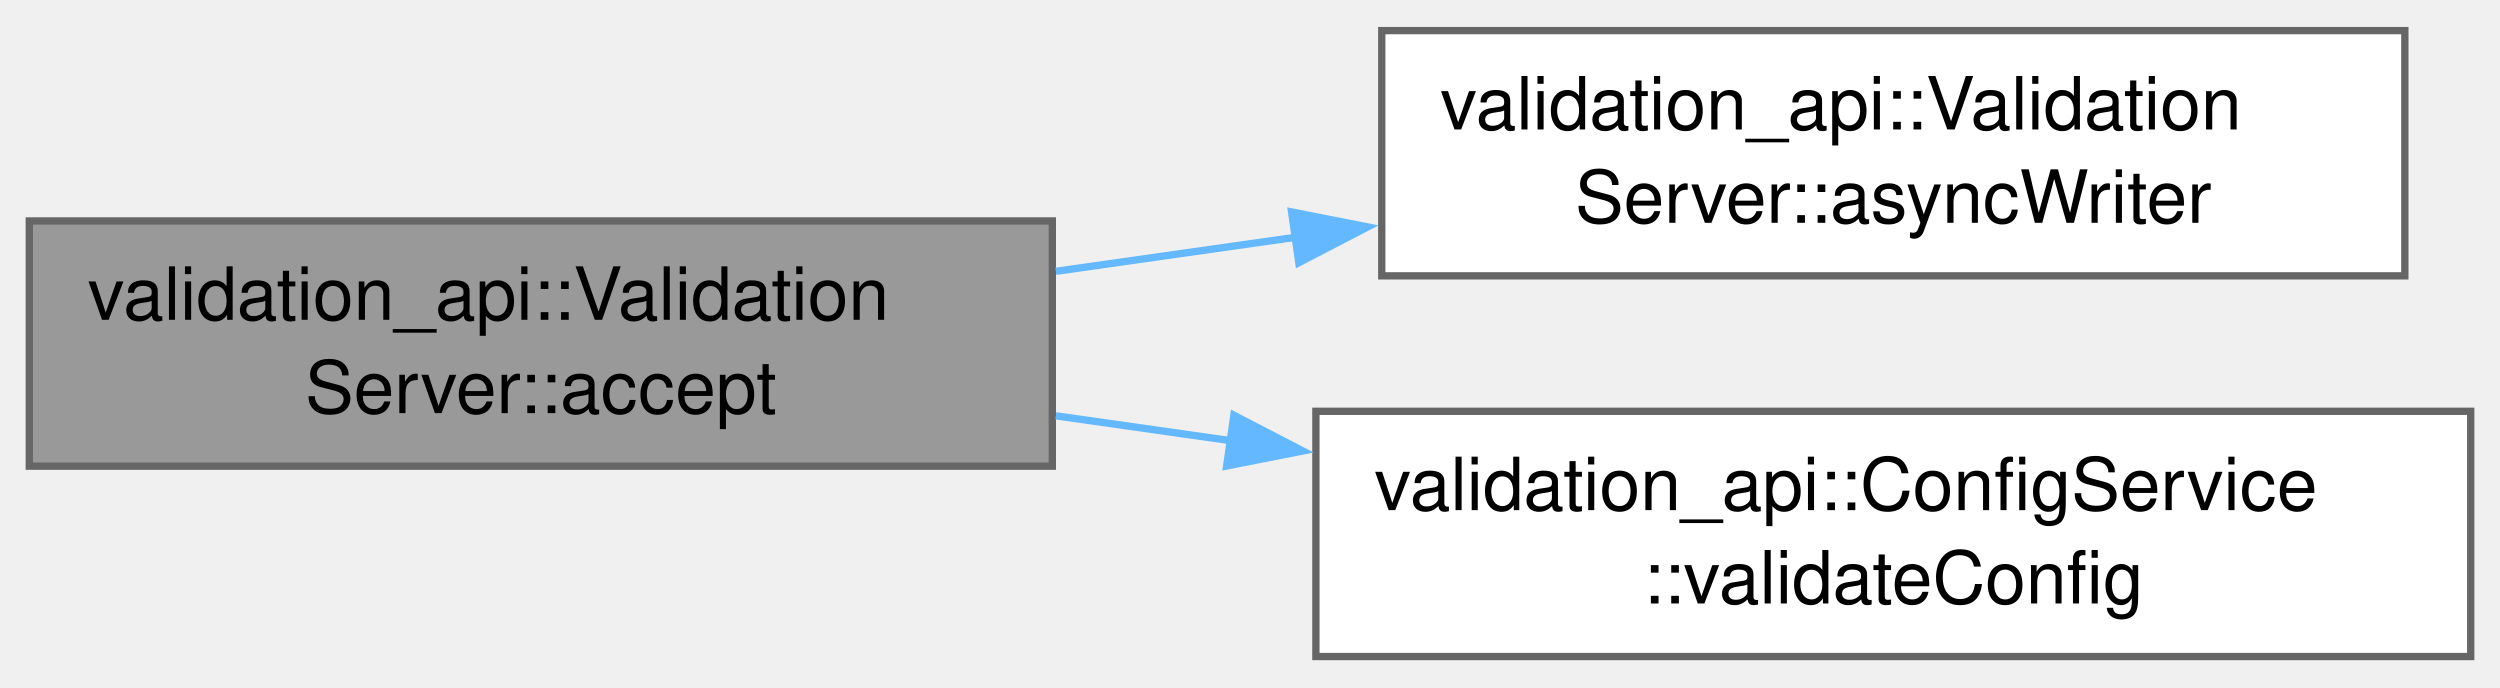
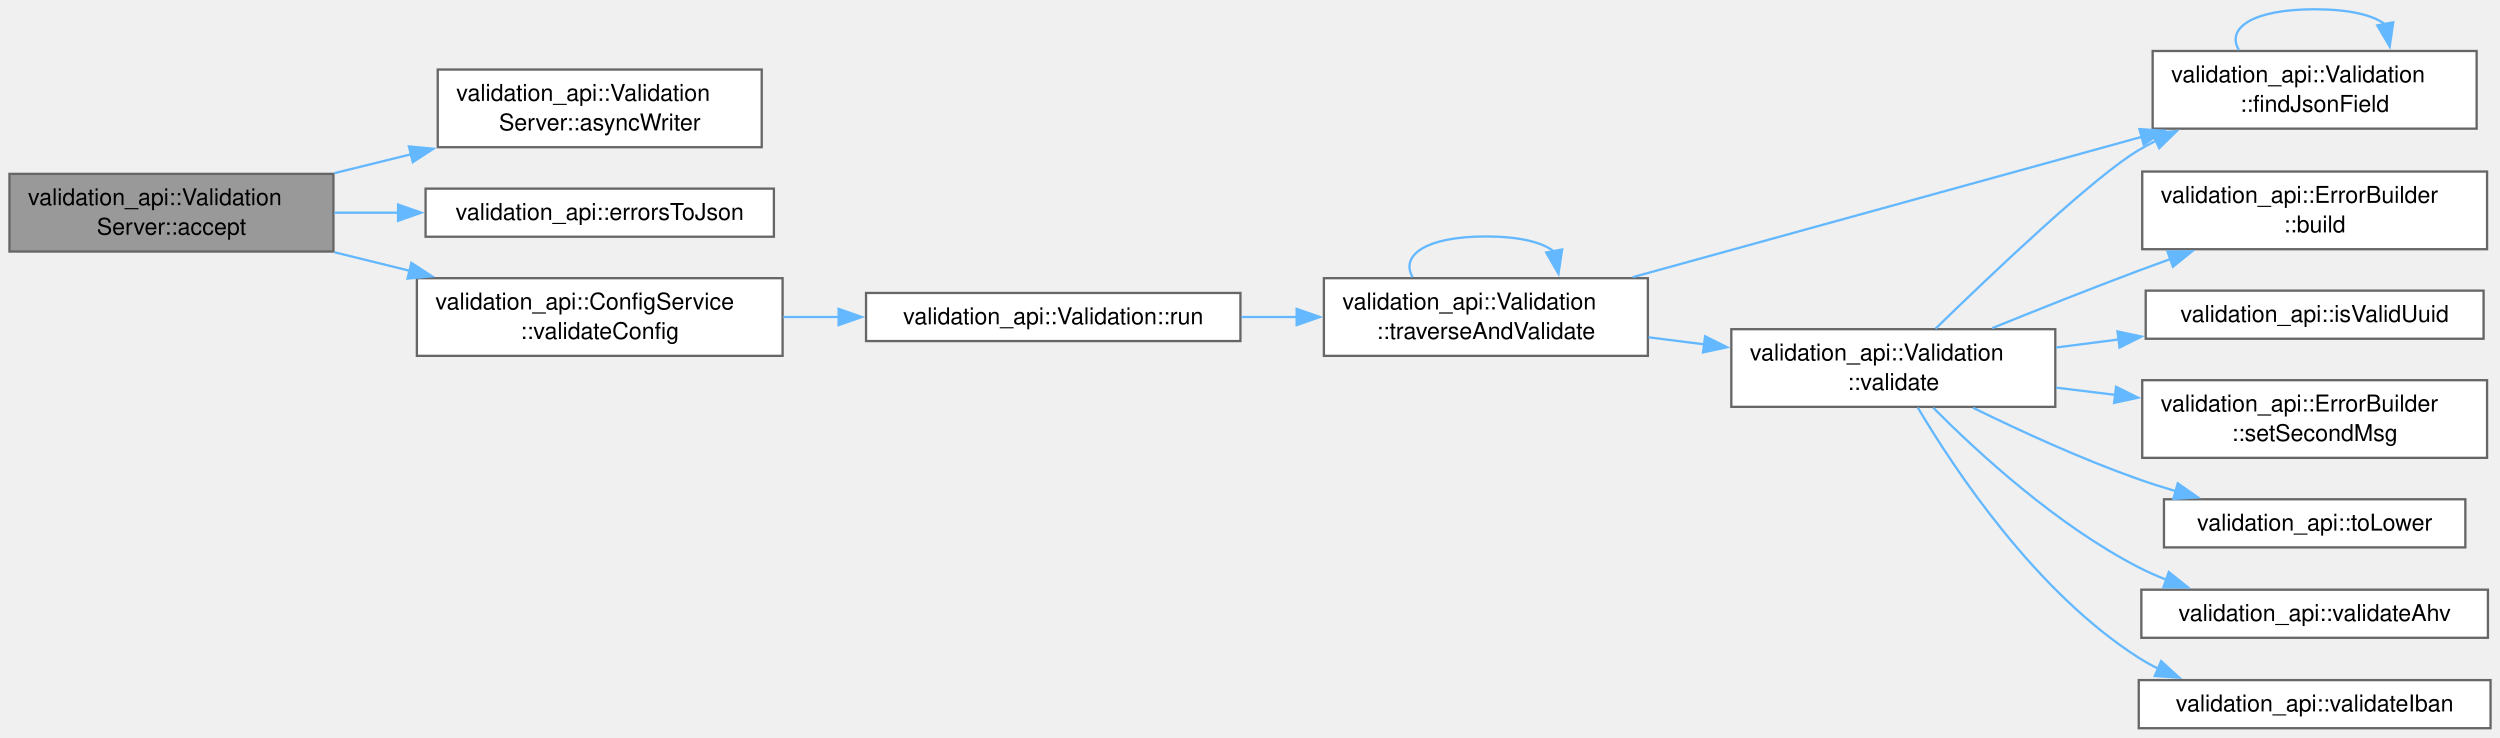
- <svg xmlns="http://www.w3.org/2000/svg" xmlns:xlink="http://www.w3.org/1999/xlink" width="342pt" height="94pt" viewBox="0.00 0.00 341.50 93.50">
-   <g id="graph0" class="graph" transform="scale(1 1) rotate(0) translate(4 89.5)">
+ <svg xmlns="http://www.w3.org/2000/svg" xmlns:xlink="http://www.w3.org/1999/xlink" width="1078pt" height="318pt" viewBox="0.00 0.00 1078.25 318.12">
+   <g id="graph0" class="graph" transform="scale(1 1) rotate(0) translate(4 314.12)">
    <g id="Node000001" class="node">
      <g id="a_Node000001">
-         <a xlink:title="Accept a connection @detail This function is called when a connection is accepted....">
-           <polygon fill="#999999" stroke="#666666" points="139.75,-59.5 0,-59.5 0,-26 139.75,-26 139.75,-59.5" />
-           <text text-anchor="start" x="8" y="-46" font-family="Helvetica,sans-Serif" font-size="10.00">validation_api::Validation</text>
-           <text text-anchor="middle" x="69.88" y="-33.25" font-family="Helvetica,sans-Serif" font-size="10.00">Server::accept</text>
+         <a xlink:title="Accept a connection.">
+           <polygon fill="#999999" stroke="#666666" points="139.75,-239.12 0,-239.12 0,-205.62 139.75,-205.62 139.75,-239.12" />
+           <text text-anchor="start" x="8" y="-225.62" font-family="Helvetica,sans-Serif" font-size="10.00">validation_api::Validation</text>
+           <text text-anchor="middle" x="69.88" y="-212.88" font-family="Helvetica,sans-Serif" font-size="10.00">Server::accept</text>
        </a>
      </g>
    </g>
    <g id="Node000002" class="node">
      <g id="a_Node000002">
        <a xlink:href="classvalidation__api_1_1ValidationServer.html#a59c4a313effe28cc0acca7b8bb3a26e4" target="_top" xlink:title=" ">
-           <polygon fill="white" stroke="#666666" points="324.5,-85.5 184.75,-85.5 184.75,-52 324.5,-52 324.5,-85.5" />
-           <text text-anchor="start" x="192.75" y="-72" font-family="Helvetica,sans-Serif" font-size="10.00">validation_api::Validation</text>
-           <text text-anchor="middle" x="254.62" y="-59.25" font-family="Helvetica,sans-Serif" font-size="10.00">Server::asyncWriter</text>
+           <polygon fill="white" stroke="#666666" points="324.5,-284.12 184.75,-284.12 184.75,-250.62 324.5,-250.62 324.5,-284.12" />
+           <text text-anchor="start" x="192.75" y="-270.62" font-family="Helvetica,sans-Serif" font-size="10.00">validation_api::Validation</text>
+           <text text-anchor="middle" x="254.62" y="-257.88" font-family="Helvetica,sans-Serif" font-size="10.00">Server::asyncWriter</text>
        </a>
      </g>
    </g>
    <g id="edge1_Node000001_Node000002" class="edge">
      <g id="a_edge1_Node000001_Node000002">
        <a xlink:title=" ">
-           <path fill="none" stroke="#63b8ff" d="M140.23,-52.62C150.94,-54.14 162.09,-55.73 173.03,-57.28" />
-           <polygon fill="#63b8ff" stroke="#63b8ff" points="172.43,-60.73 182.82,-58.68 173.42,-53.8 172.43,-60.73" />
+           <path fill="none" stroke="#63b8ff" d="M140.23,-239.45C151.05,-242.12 162.32,-244.89 173.37,-247.61" />
+           <polygon fill="#63b8ff" stroke="#63b8ff" points="172.31,-250.96 182.85,-249.95 173.98,-244.16 172.31,-250.96" />
        </a>
      </g>
    </g>
    <g id="Node000003" class="node">
      <g id="a_Node000003">
-         <a xlink:href="classvalidation__api_1_1ConfigService.html#a654e84f4f588f7391f93210c1e08344f" target="_top" xlink:title="getConfigs method">
-           <polygon fill="white" stroke="#666666" points="333.5,-33.5 175.75,-33.5 175.75,0 333.5,0 333.5,-33.5" />
-           <text text-anchor="start" x="183.75" y="-20" font-family="Helvetica,sans-Serif" font-size="10.00">validation_api::ConfigService</text>
-           <text text-anchor="middle" x="254.62" y="-7.25" font-family="Helvetica,sans-Serif" font-size="10.00">::validateConfig</text>
+         <a xlink:href="namespacevalidation__api.html#ad94de3de52c70b315f5b36cce4642718" target="_top" xlink:title=" ">
+           <polygon fill="white" stroke="#666666" points="329.75,-232.75 179.5,-232.75 179.5,-212 329.75,-212 329.75,-232.75" />
+           <text text-anchor="middle" x="254.62" y="-219.25" font-family="Helvetica,sans-Serif" font-size="10.00">validation_api::errorsToJson</text>
        </a>
      </g>
    </g>
    <g id="edge2_Node000001_Node000003" class="edge">
      <g id="a_edge2_Node000001_Node000003">
        <a xlink:title=" ">
-           <path fill="none" stroke="#63b8ff" d="M140.23,-32.88C148.05,-31.77 156.1,-30.62 164.14,-29.48" />
-           <polygon fill="#63b8ff" stroke="#63b8ff" points="164.55,-32.96 173.96,-28.08 163.56,-26.03 164.55,-32.96" />
+           <path fill="none" stroke="#63b8ff" d="M140.23,-222.38C149.27,-222.38 158.62,-222.38 167.9,-222.38" />
+           <polygon fill="#63b8ff" stroke="#63b8ff" points="167.63,-225.88 177.63,-222.38 167.63,-218.88 167.63,-225.88" />
+         </a>
+       </g>
+     </g>
+     <g id="Node000004" class="node">
+       <g id="a_Node000004">
+         <a xlink:href="classvalidation__api_1_1ConfigService.html#a654e84f4f588f7391f93210c1e08344f" target="_top" xlink:title="getConfigs method">
+           <polygon fill="white" stroke="#666666" points="333.5,-194.12 175.75,-194.12 175.75,-160.62 333.5,-160.62 333.5,-194.12" />
+           <text text-anchor="start" x="183.75" y="-180.62" font-family="Helvetica,sans-Serif" font-size="10.00">validation_api::ConfigService</text>
+           <text text-anchor="middle" x="254.62" y="-167.88" font-family="Helvetica,sans-Serif" font-size="10.00">::validateConfig</text>
+         </a>
+       </g>
+     </g>
+     <g id="edge3_Node000001_Node000004" class="edge">
+       <g id="a_edge3_Node000001_Node000004">
+         <a xlink:title=" ">
+           <path fill="none" stroke="#63b8ff" d="M140.23,-205.3C150.79,-202.7 161.78,-199.99 172.57,-197.33" />
+           <polygon fill="#63b8ff" stroke="#63b8ff" points="173.37,-200.74 182.25,-194.95 171.7,-193.94 173.37,-200.74" />
+         </a>
+       </g>
+     </g>
+     <g id="Node000005" class="node">
+       <g id="a_Node000005">
+         <a xlink:href="classvalidation__api_1_1Validation.html#ac6c337d3af39943a8e603a5f21f5922a" target="_top" xlink:title=" ">
+           <polygon fill="white" stroke="#666666" points="531,-187.75 369.5,-187.75 369.5,-167 531,-167 531,-187.75" />
+           <text text-anchor="middle" x="450.25" y="-174.25" font-family="Helvetica,sans-Serif" font-size="10.00">validation_api::Validation::run</text>
+         </a>
+       </g>
+     </g>
+     <g id="edge4_Node000004_Node000005" class="edge">
+       <g id="a_edge4_Node000004_Node000005">
+         <a xlink:title=" ">
+           <path fill="none" stroke="#63b8ff" d="M333.82,-177.38C341.74,-177.38 349.83,-177.38 357.87,-177.38" />
+           <polygon fill="#63b8ff" stroke="#63b8ff" points="357.67,-180.88 367.67,-177.38 357.67,-173.88 357.67,-180.88" />
+         </a>
+       </g>
+     </g>
+     <g id="Node000006" class="node">
+       <g id="a_Node000006">
+         <a xlink:href="classvalidation__api_1_1Validation.html#a3c8146fc89af5b8cef0c1bb6c9d473f2" target="_top" xlink:title="Traverse through the json object and validate the fields.">
+           <polygon fill="white" stroke="#666666" points="706.75,-194.12 567,-194.12 567,-160.62 706.75,-160.62 706.75,-194.12" />
+           <text text-anchor="start" x="575" y="-180.62" font-family="Helvetica,sans-Serif" font-size="10.00">validation_api::Validation</text>
+           <text text-anchor="middle" x="636.88" y="-167.88" font-family="Helvetica,sans-Serif" font-size="10.00">::traverseAndValidate</text>
+         </a>
+       </g>
+     </g>
+     <g id="edge5_Node000005_Node000006" class="edge">
+       <g id="a_edge5_Node000005_Node000006">
+         <a xlink:title=" ">
+           <path fill="none" stroke="#63b8ff" d="M531.42,-177.38C539.34,-177.38 547.37,-177.38 555.28,-177.38" />
+           <polygon fill="#63b8ff" stroke="#63b8ff" points="555.26,-180.88 565.26,-177.38 555.26,-173.88 555.26,-180.88" />
+         </a>
+       </g>
+     </g>
+     <g id="edge8_Node000006_Node000006" class="edge">
+       <g id="a_edge8_Node000006_Node000006">
+         <a xlink:title=" ">
+           <path fill="none" stroke="#63b8ff" d="M605.28,-194.54C599.91,-203.74 610.44,-212.12 636.88,-212.12 651.74,-212.12 661.58,-209.47 666.39,-205.51" />
+           <polygon fill="#63b8ff" stroke="#63b8ff" points="669.76,-206.5 668.19,-196.03 662.88,-205.2 669.76,-206.5" />
+         </a>
+       </g>
+     </g>
+     <g id="Node000007" class="node">
+       <g id="a_Node000007">
+         <a xlink:href="classvalidation__api_1_1Validation.html#a2005828d7e475090ef5a895348bfb760" target="_top" xlink:title=" ">
+           <polygon fill="white" stroke="#666666" points="1064.25,-292.12 924.5,-292.12 924.5,-258.62 1064.25,-258.62 1064.25,-292.12" />
+           <text text-anchor="start" x="932.5" y="-278.62" font-family="Helvetica,sans-Serif" font-size="10.00">validation_api::Validation</text>
+           <text text-anchor="middle" x="994.38" y="-265.88" font-family="Helvetica,sans-Serif" font-size="10.00">::findJsonField</text>
+         </a>
+       </g>
+     </g>
+     <g id="edge6_Node000006_Node000007" class="edge">
+       <g id="a_edge6_Node000006_Node000007">
+         <a xlink:title=" ">
+           <path fill="none" stroke="#63b8ff" d="M700.21,-194.56C761.48,-211.45 854.99,-237.23 919.86,-255.11" />
+           <polygon fill="#63b8ff" stroke="#63b8ff" points="918.79,-258.44 929.36,-257.73 920.65,-251.7 918.79,-258.44" />
+         </a>
+       </g>
+     </g>
+     <g id="Node000008" class="node">
+       <g id="a_Node000008">
+         <a xlink:href="classvalidation__api_1_1Validation.html#a1cc0802269d88c233ad3c3d1d6c3dd12" target="_top" xlink:title=" ">
+           <polygon fill="white" stroke="#666666" points="882.5,-172.12 742.75,-172.12 742.75,-138.62 882.5,-138.62 882.5,-172.12" />
+           <text text-anchor="start" x="750.75" y="-158.62" font-family="Helvetica,sans-Serif" font-size="10.00">validation_api::Validation</text>
+           <text text-anchor="middle" x="812.62" y="-145.88" font-family="Helvetica,sans-Serif" font-size="10.00">::validate</text>
+         </a>
+       </g>
+     </g>
+     <g id="edge9_Node000006_Node000008" class="edge">
+       <g id="a_edge9_Node000006_Node000008">
+         <a xlink:title=" ">
+           <path fill="none" stroke="#63b8ff" d="M707.04,-168.62C714.96,-167.62 723.07,-166.59 731.12,-165.57" />
+           <polygon fill="#63b8ff" stroke="#63b8ff" points="731.43,-169.06 740.91,-164.33 730.55,-162.11 731.43,-169.06" />
+         </a>
+       </g>
+     </g>
+     <g id="edge7_Node000007_Node000007" class="edge">
+       <g id="a_edge7_Node000007_Node000007">
+         <a xlink:title=" ">
+           <path fill="none" stroke="#63b8ff" d="M961.7,-292.54C956.15,-301.74 967.04,-310.12 994.38,-310.12 1009.75,-310.12 1019.92,-307.47 1024.89,-303.51" />
+           <polygon fill="#63b8ff" stroke="#63b8ff" points="1028.26,-304.51 1026.76,-294.02 1021.39,-303.16 1028.26,-304.51" />
+         </a>
+       </g>
+     </g>
+     <g id="edge11_Node000008_Node000007" class="edge">
+       <g id="a_edge11_Node000008_Node000007">
+         <a xlink:title=" ">
+           <path fill="none" stroke="#63b8ff" d="M830.85,-172.36C855.39,-196.27 899.54,-238.2 918.5,-249.38 920.94,-250.81 923.47,-252.18 926.06,-253.5" />
+           <polygon fill="#63b8ff" stroke="#63b8ff" points="924.37,-256.57 934.91,-257.61 927.32,-250.22 924.37,-256.57" />
+         </a>
+       </g>
+     </g>
+     <g id="Node000009" class="node">
+       <g id="a_Node000009">
+         <a xlink:href="classvalidation__api_1_1ErrorBuilder.html#a84327bbfe6c61e7be6966acc41ba6087" target="_top" xlink:title=" ">
+           <polygon fill="white" stroke="#666666" points="1068.75,-240.12 920,-240.12 920,-206.62 1068.75,-206.62 1068.75,-240.12" />
+           <text text-anchor="start" x="928" y="-226.62" font-family="Helvetica,sans-Serif" font-size="10.00">validation_api::ErrorBuilder</text>
+           <text text-anchor="middle" x="994.38" y="-213.88" font-family="Helvetica,sans-Serif" font-size="10.00">::build</text>
+         </a>
+       </g>
+     </g>
+     <g id="edge10_Node000008_Node000009" class="edge">
+       <g id="a_edge10_Node000008_Node000009">
+         <a xlink:title=" ">
+           <path fill="none" stroke="#63b8ff" d="M855.3,-172.58C874.47,-180.36 897.56,-189.55 918.5,-197.38 922.92,-199.03 927.51,-200.7 932.13,-202.37" />
+           <polygon fill="#63b8ff" stroke="#63b8ff" points="930.89,-205.65 941.49,-205.71 933.24,-199.05 930.89,-205.65" />
+         </a>
+       </g>
+     </g>
+     <g id="Node000010" class="node">
+       <g id="a_Node000010">
+         <a xlink:href="namespacevalidation__api.html#ac19e25b4d8364b0f52152440dd5ecbda" target="_top" xlink:title=" ">
+           <polygon fill="white" stroke="#666666" points="1067.25,-188.75 921.5,-188.75 921.5,-168 1067.25,-168 1067.25,-188.75" />
+           <text text-anchor="middle" x="994.38" y="-175.25" font-family="Helvetica,sans-Serif" font-size="10.00">validation_api::isValidUuid</text>
+         </a>
+       </g>
+     </g>
+     <g id="edge12_Node000008_Node000010" class="edge">
+       <g id="a_edge12_Node000008_Node000010">
+         <a xlink:title=" ">
+           <path fill="none" stroke="#63b8ff" d="M882.86,-164.23C891.7,-165.36 900.81,-166.53 909.83,-167.69" />
+           <polygon fill="#63b8ff" stroke="#63b8ff" points="909.33,-171.15 919.69,-168.95 910.22,-164.21 909.33,-171.15" />
+         </a>
+       </g>
+     </g>
+     <g id="Node000011" class="node">
+       <g id="a_Node000011">
+         <a xlink:href="classvalidation__api_1_1ErrorBuilder.html#a014e70c2f2b4a2ee879c363b4a2174f2" target="_top" xlink:title=" ">
+           <polygon fill="white" stroke="#666666" points="1068.75,-150.12 920,-150.12 920,-116.62 1068.75,-116.62 1068.75,-150.12" />
+           <text text-anchor="start" x="928" y="-136.62" font-family="Helvetica,sans-Serif" font-size="10.00">validation_api::ErrorBuilder</text>
+           <text text-anchor="middle" x="994.38" y="-123.88" font-family="Helvetica,sans-Serif" font-size="10.00">::setSecondMsg</text>
+         </a>
+       </g>
+     </g>
+     <g id="edge13_Node000008_Node000011" class="edge">
+       <g id="a_edge13_Node000008_Node000011">
+         <a xlink:title=" ">
+           <path fill="none" stroke="#63b8ff" d="M882.86,-146.9C891.25,-145.87 899.9,-144.82 908.48,-143.77" />
+           <polygon fill="#63b8ff" stroke="#63b8ff" points="908.7,-147.27 918.2,-142.58 907.85,-140.32 908.7,-147.27" />
+         </a>
+       </g>
+     </g>
+     <g id="Node000012" class="node">
+       <g id="a_Node000012">
+         <a xlink:href="namespacevalidation__api.html#a6dd56dcf7358b332bb906a2d27fddd0b" target="_top" xlink:title="Converts string to all lowercase.">
+           <polygon fill="white" stroke="#666666" points="1059.38,-98.75 929.38,-98.75 929.38,-78 1059.38,-78 1059.38,-98.75" />
+           <text text-anchor="middle" x="994.38" y="-85.25" font-family="Helvetica,sans-Serif" font-size="10.00">validation_api::toLower</text>
+         </a>
+       </g>
+     </g>
+     <g id="edge14_Node000008_Node000012" class="edge">
+       <g id="a_edge14_Node000008_Node000012">
+         <a xlink:title=" ">
+           <path fill="none" stroke="#63b8ff" d="M846.99,-138.23C867.29,-128.27 893.95,-116.03 918.5,-107.38 923.74,-105.53 929.25,-103.78 934.8,-102.15" />
+           <polygon fill="#63b8ff" stroke="#63b8ff" points="935.32,-105.64 944,-99.57 933.43,-98.9 935.32,-105.64" />
+         </a>
+       </g>
+     </g>
+     <g id="Node000013" class="node">
+       <g id="a_Node000013">
+         <a xlink:href="namespacevalidation__api.html#aae32fd7a0b5886a49454679d46ed4bd1" target="_top" xlink:title="Validates Ahv string.">
+           <polygon fill="white" stroke="#666666" points="1069.12,-59.75 919.62,-59.75 919.62,-39 1069.12,-39 1069.12,-59.75" />
+           <text text-anchor="middle" x="994.38" y="-46.25" font-family="Helvetica,sans-Serif" font-size="10.00">validation_api::validateAhv</text>
+         </a>
+       </g>
+     </g>
+     <g id="edge15_Node000008_Node000013" class="edge">
+       <g id="a_edge15_Node000008_Node000013">
+         <a xlink:title=" ">
+           <path fill="none" stroke="#63b8ff" d="M829.81,-138.27C849.14,-118.82 883.3,-87.43 918.5,-69.38 922.36,-67.39 926.44,-65.59 930.62,-63.96" />
+           <polygon fill="#63b8ff" stroke="#63b8ff" points="931.46,-67.38 939.72,-60.75 929.12,-60.78 931.46,-67.38" />
+         </a>
+       </g>
+     </g>
+     <g id="Node000014" class="node">
+       <g id="a_Node000014">
+         <a xlink:href="namespacevalidation__api.html#a0a2b975e162ced567ba3a6075684092a" target="_top" xlink:title="Validates Iban string.">
+           <polygon fill="white" stroke="#666666" points="1070.25,-20.75 918.5,-20.75 918.5,0 1070.25,0 1070.25,-20.75" />
+           <text text-anchor="middle" x="994.38" y="-7.25" font-family="Helvetica,sans-Serif" font-size="10.00">validation_api::validateIban</text>
+         </a>
+       </g>
+     </g>
+     <g id="edge16_Node000008_Node000014" class="edge">
+       <g id="a_edge16_Node000008_Node000014">
+         <a xlink:title=" ">
+           <path fill="none" stroke="#63b8ff" d="M823.15,-138.36C839.21,-111.26 874.29,-58.52 918.5,-30.38 921.21,-28.65 924.07,-27.07 927.03,-25.63" />
+           <polygon fill="#63b8ff" stroke="#63b8ff" points="928.15,-28.95 935.97,-21.81 925.4,-22.51 928.15,-28.95" />
        </a>
      </g>
    </g>
  </g>
</svg>
